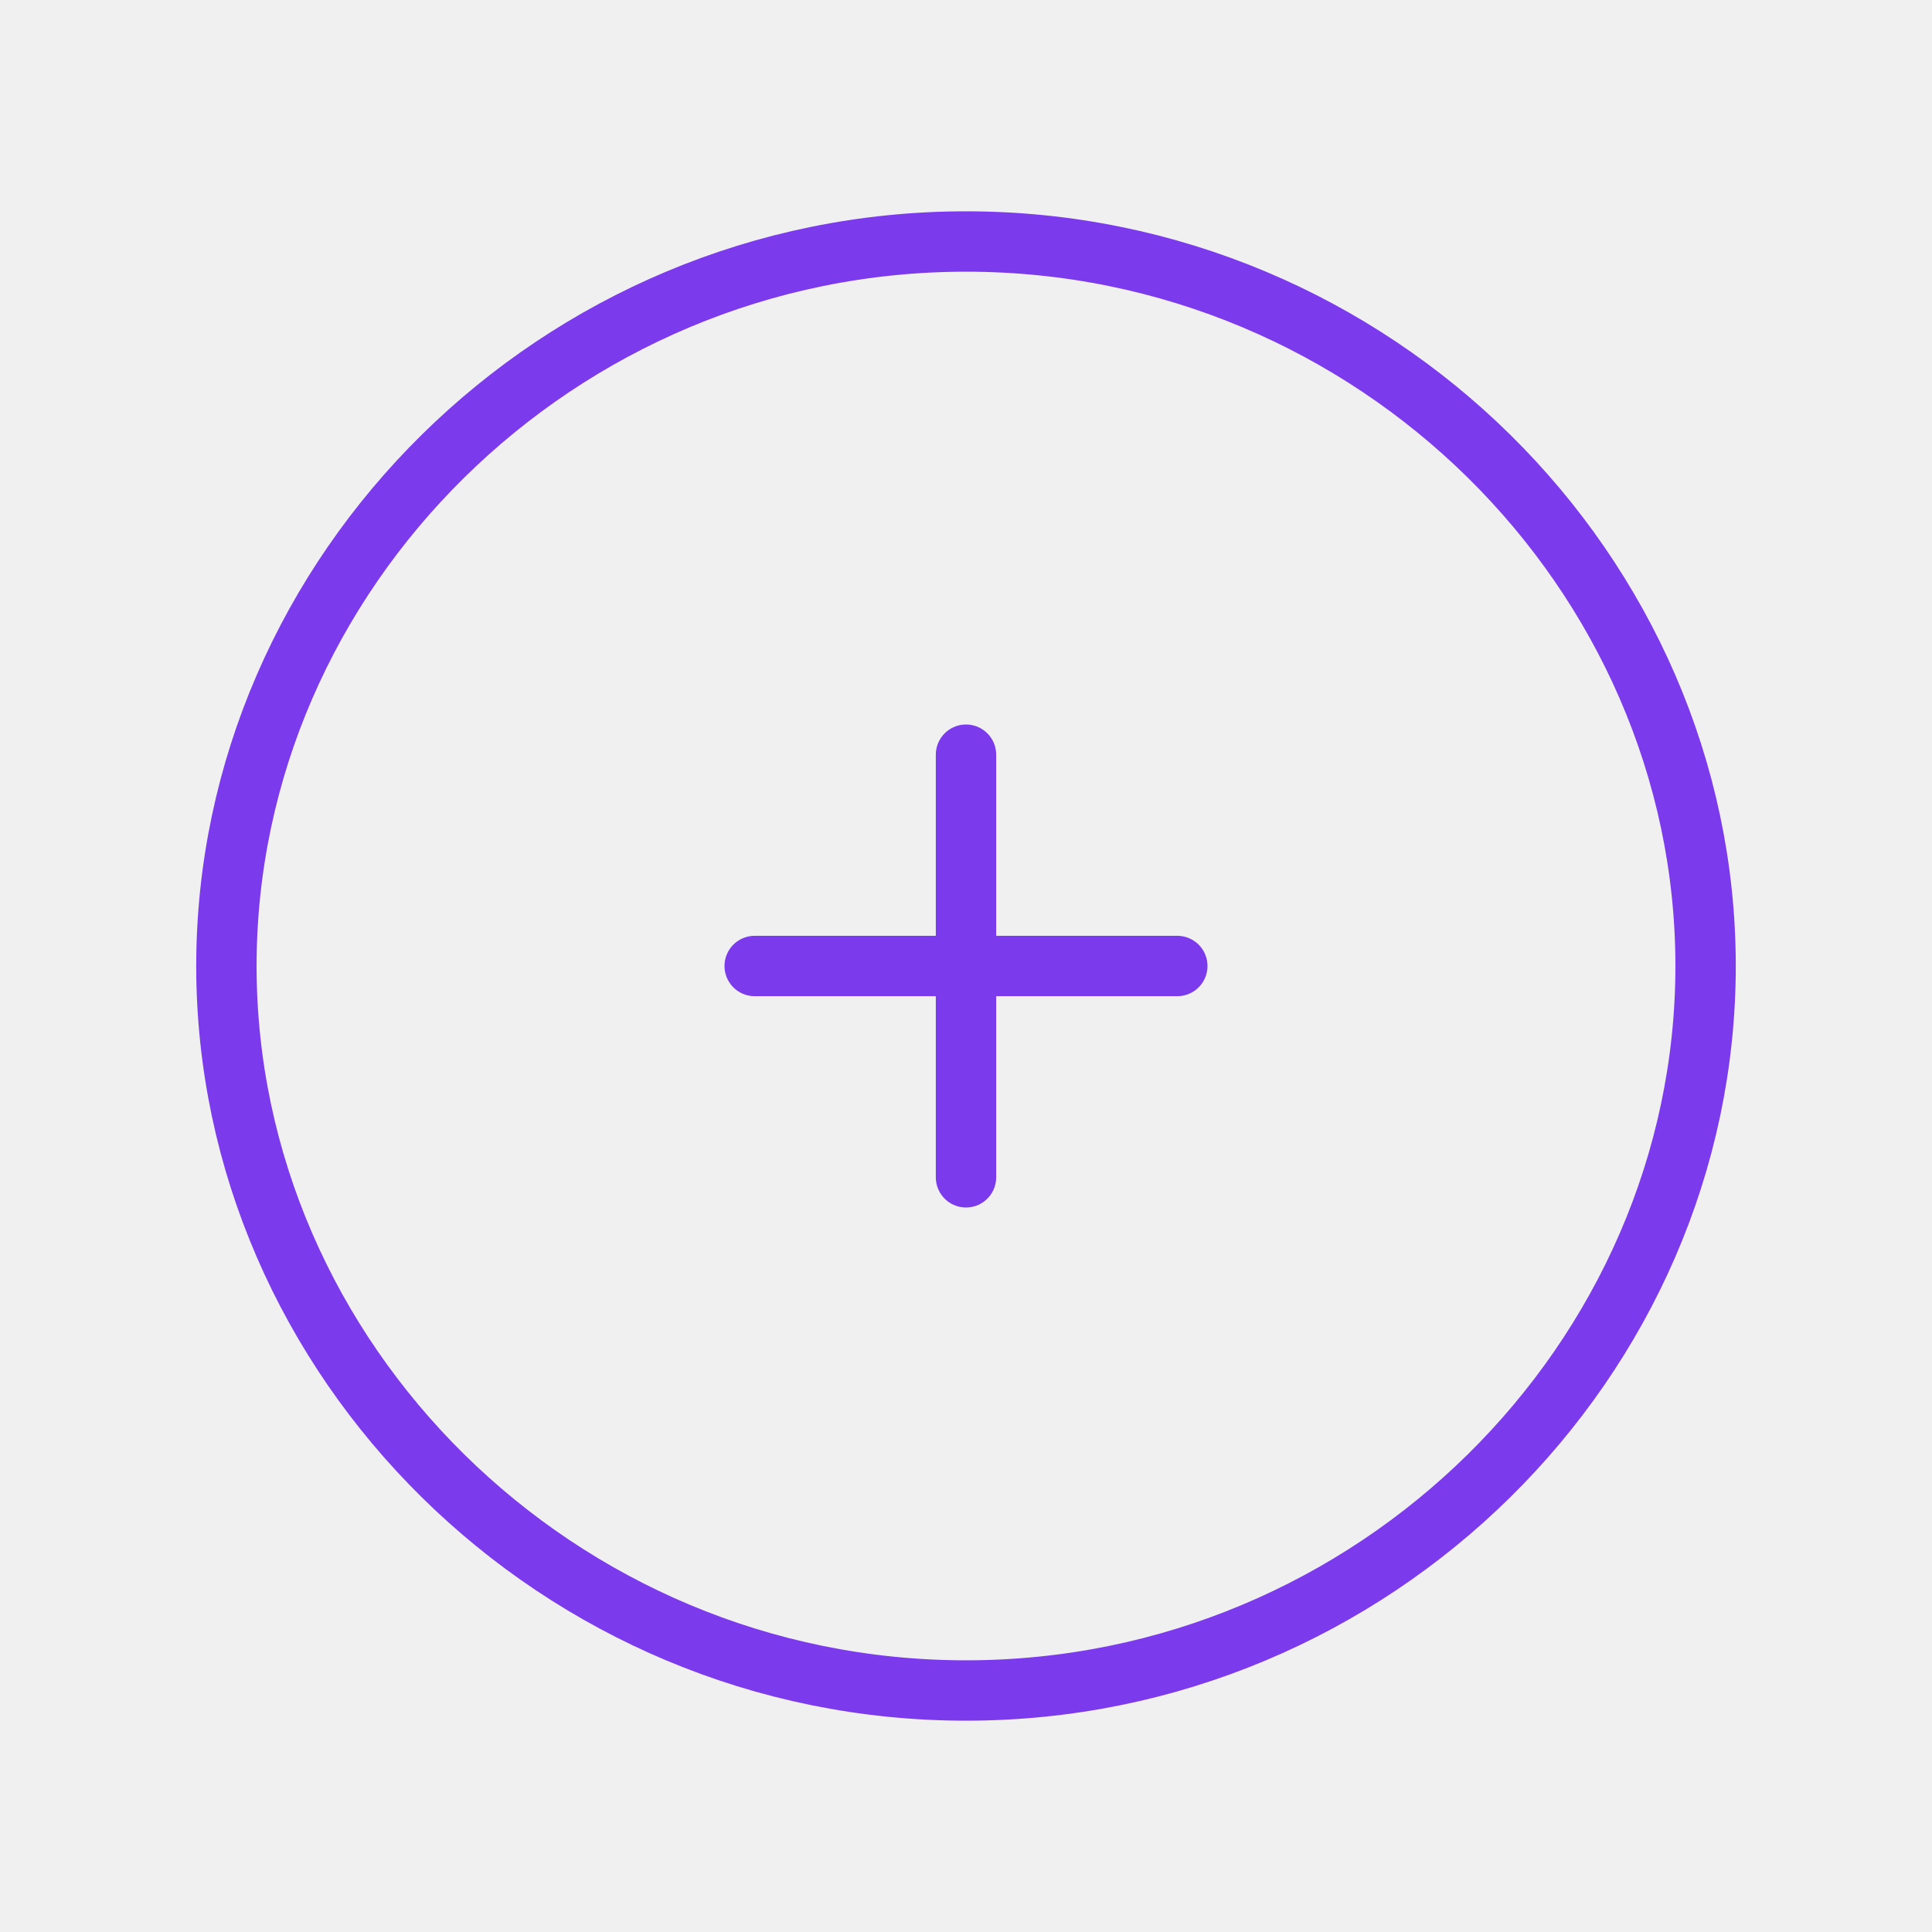
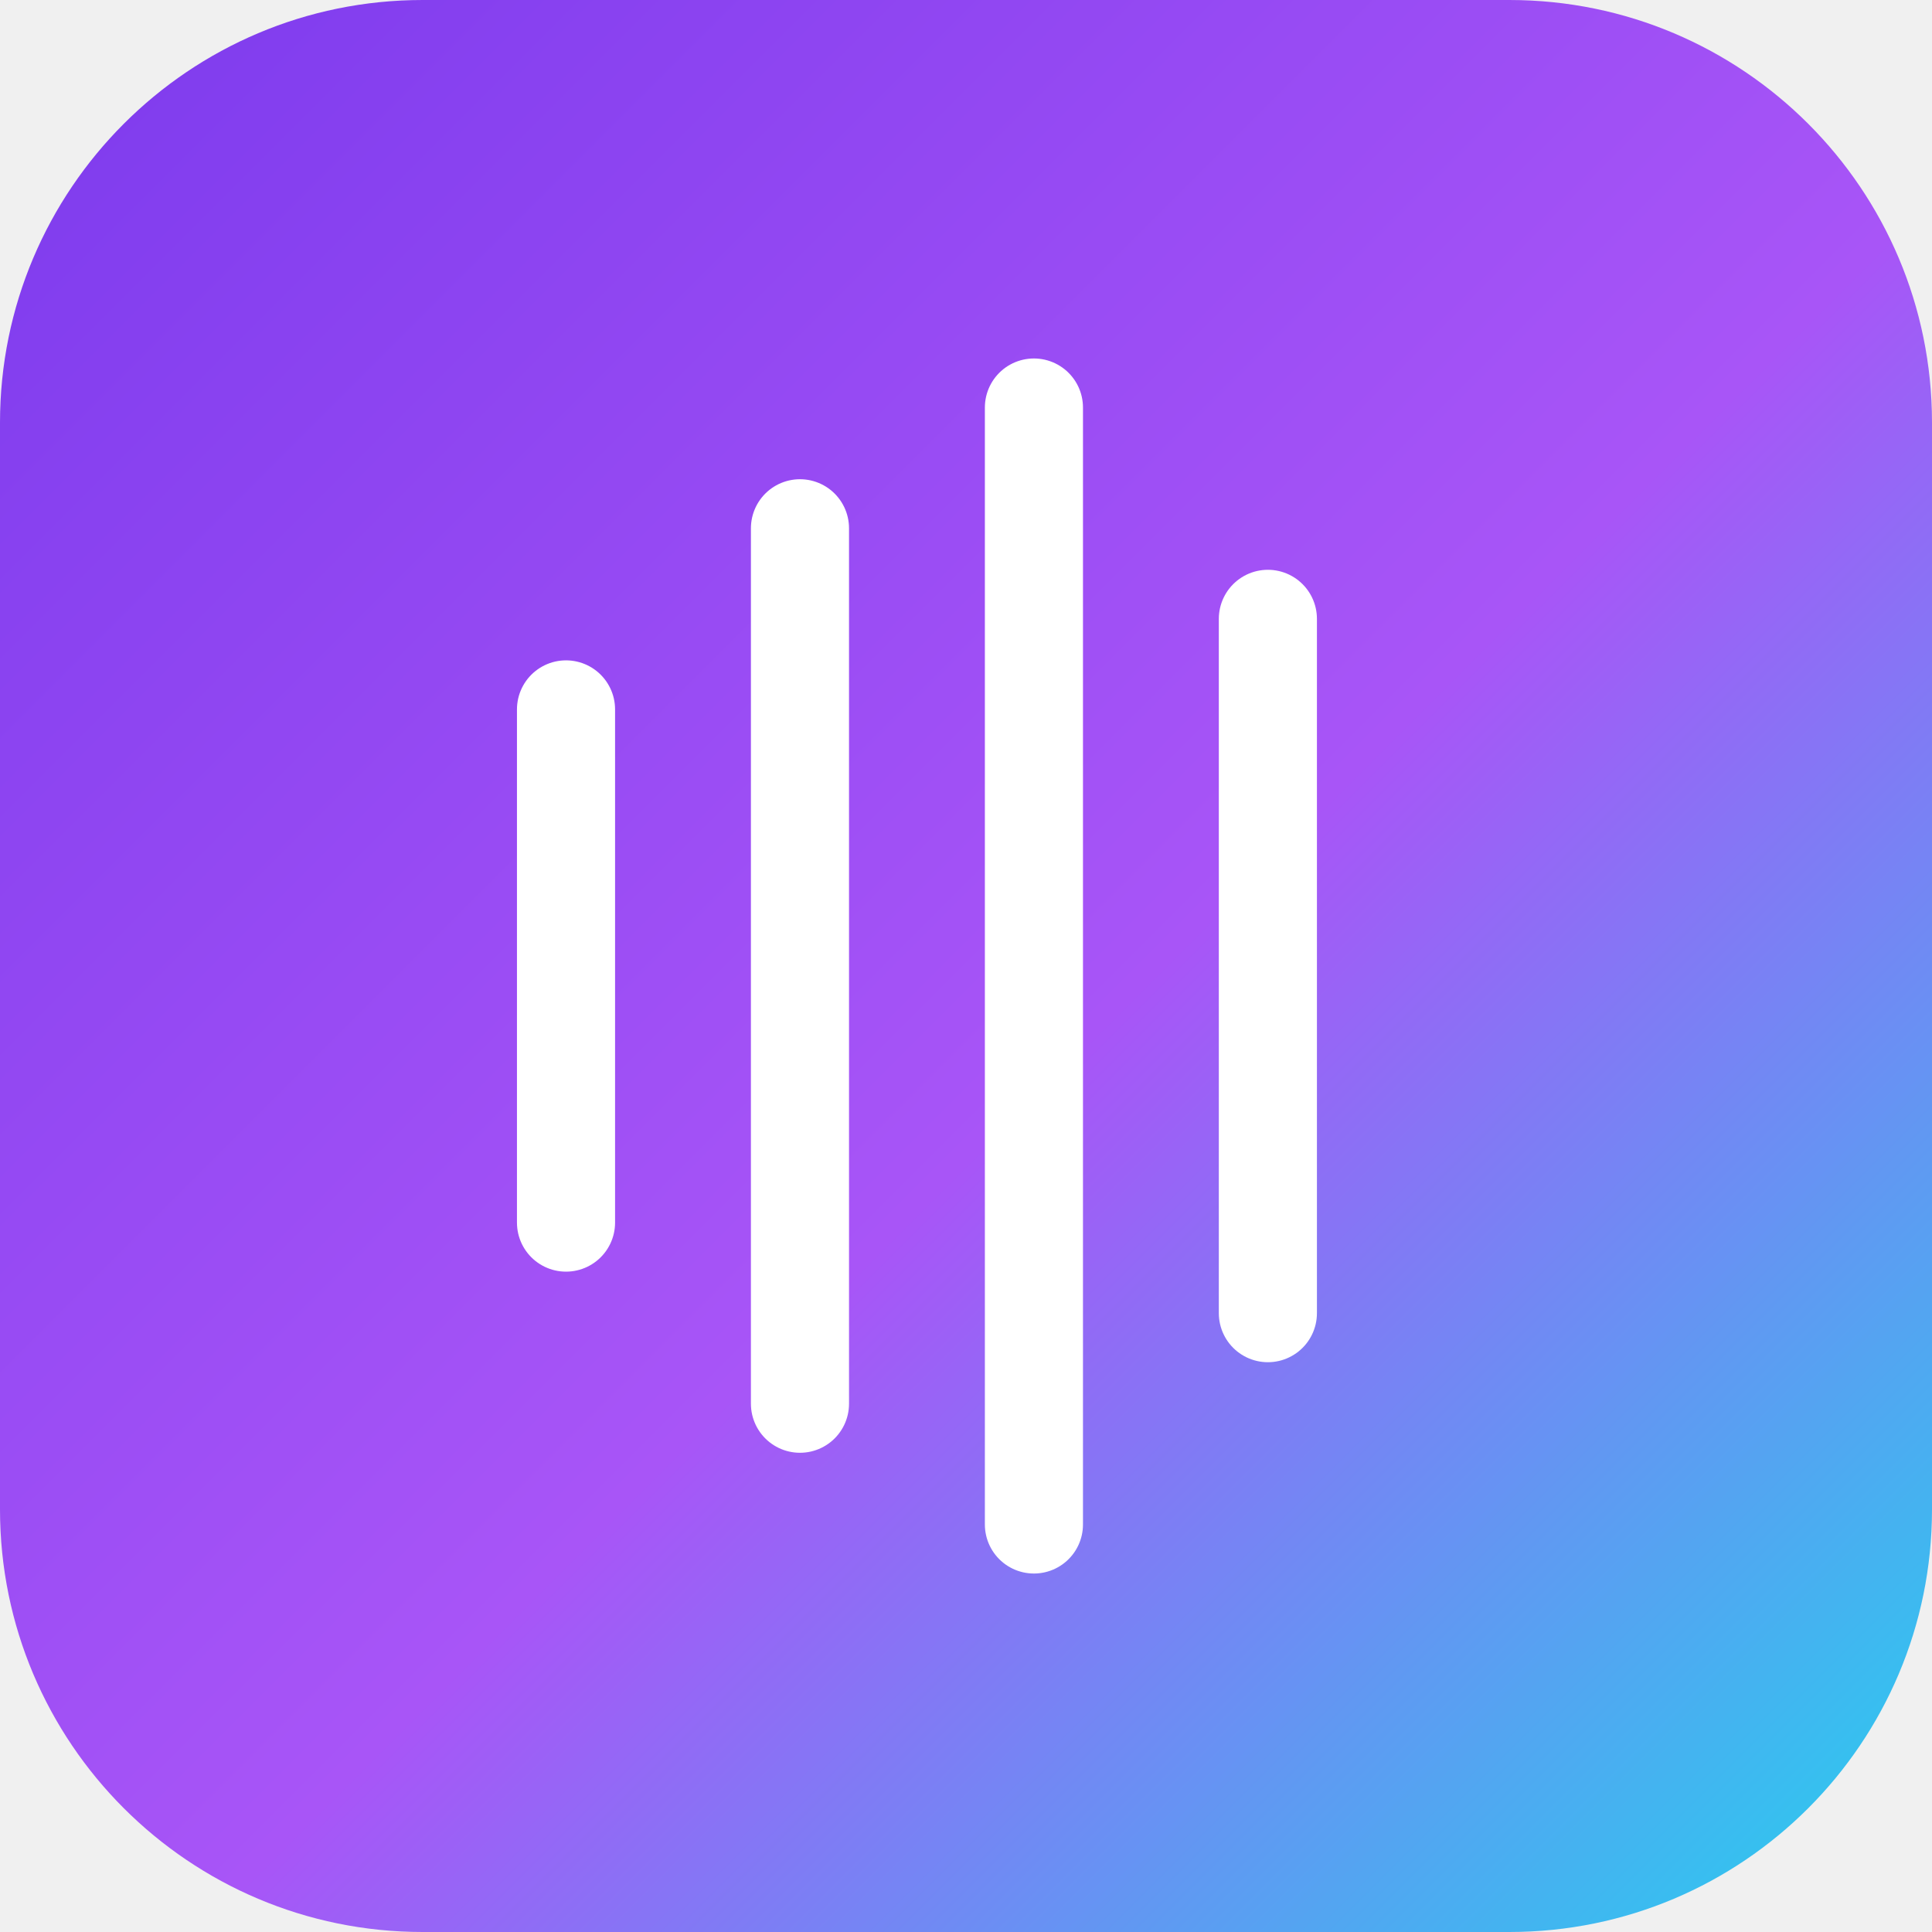
- <svg xmlns="http://www.w3.org/2000/svg" viewBox="0 0 256 256" fill="none">
-   <path d="M128 32C73.86 32 30 75.86 30 128C30 180.14 73.86 224 128 224C182.14 224 226 180.14 226 128C226 75.86 182.14 32 128 32Z" stroke="#7C3AED" stroke-width="8" stroke-linecap="round" stroke-linejoin="round" />
-   <path d="M100 128H156" stroke="#7C3AED" stroke-width="8" stroke-linecap="round" />
-   <path d="M128 100V156" stroke="#7C3AED" stroke-width="8" stroke-linecap="round" />
+ <svg xmlns="http://www.w3.org/2000/svg" viewBox="0 0 512 512" width="512" height="512" role="img" aria-label="Sonicly">
+   <defs>
+     <linearGradient id="bg" x1="0" y1="0" x2="1" y2="1">
+       <stop offset="0%" stop-color="#7C3AED" />
+       <stop offset="55%" stop-color="#A855F7" />
+       <stop offset="100%" stop-color="#22D3EE" />
+     </linearGradient>
+   </defs>
+   <rect width="512" height="512" rx="112" fill="url(#bg)" />
+   <g stroke="#ffffff" stroke-width="26" stroke-linecap="round" fill="none">
+     <path d="M150 188V324" />
+     <path d="M212 140V372" />
+     <path d="M274 108V404" />
+     <path d="M336 164V348" />
+   </g>
</svg>
